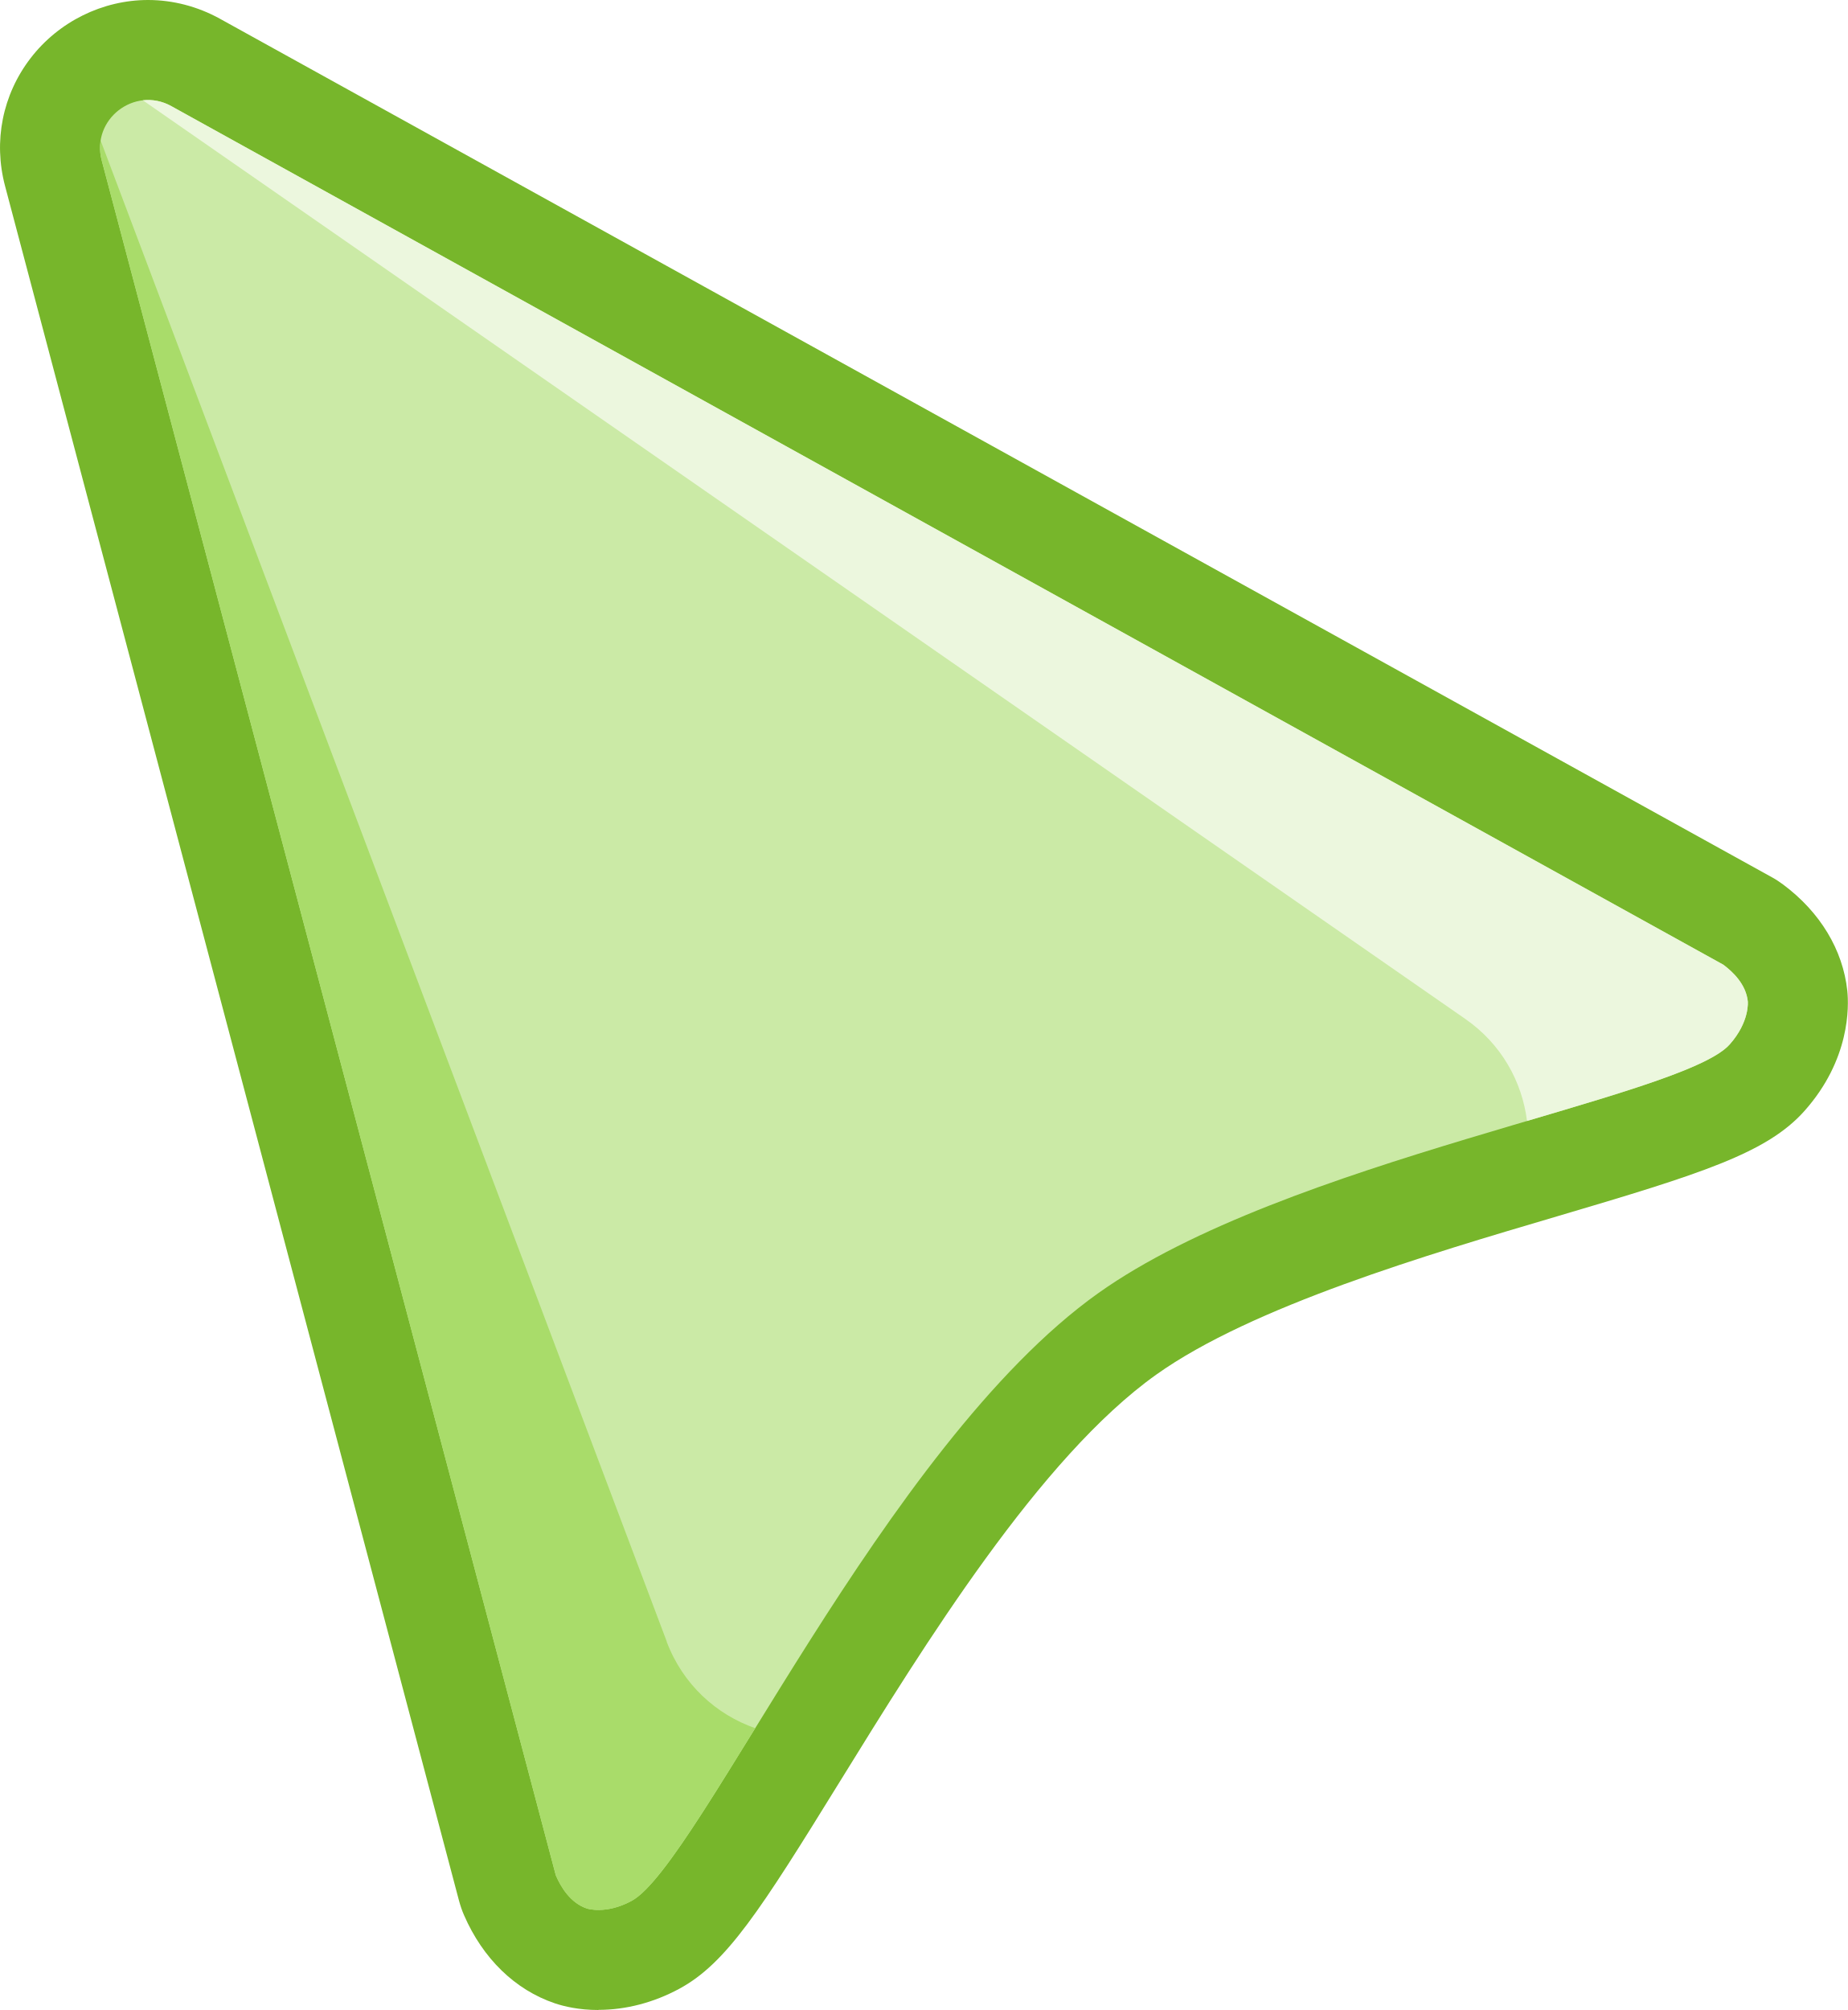
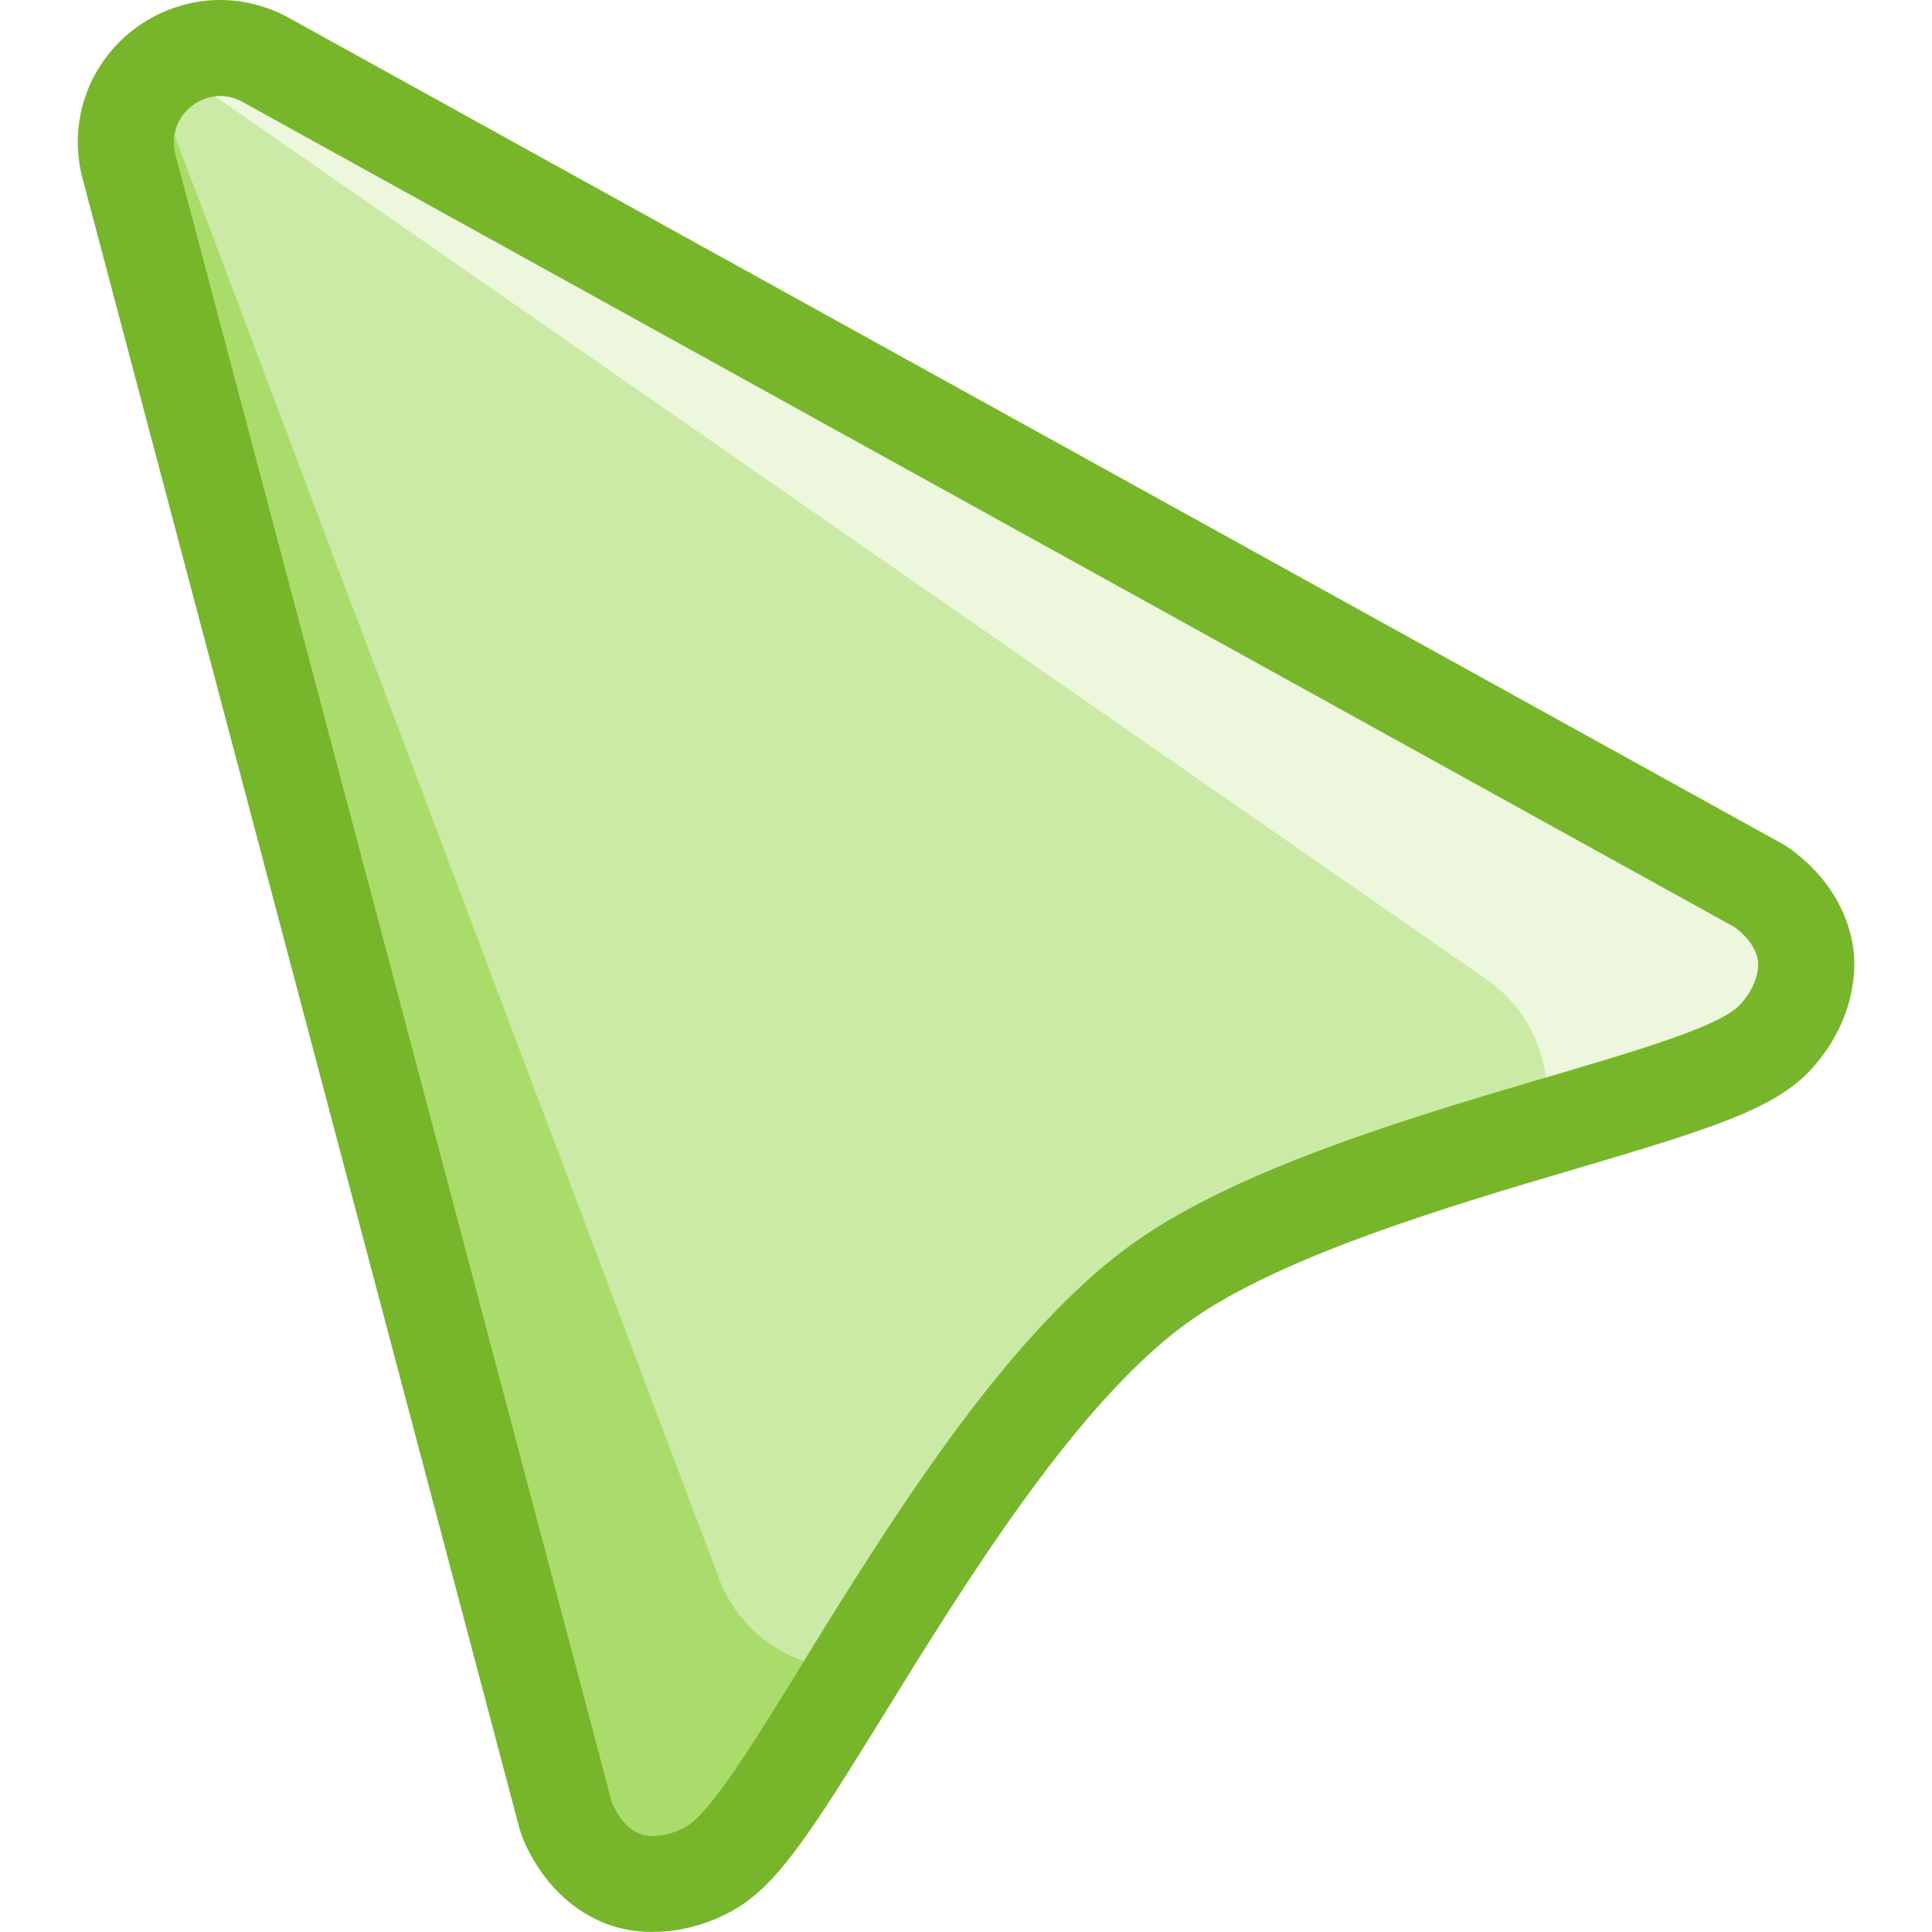
- <svg xmlns="http://www.w3.org/2000/svg" id="b" width="266.13" height="289.43" viewBox="0 0 266.13 289.43">
+ <svg xmlns="http://www.w3.org/2000/svg" id="b" width="32" height="32" viewBox="0 0 266.13 289.43" style="cursor: url('cursors/arrow.svg') 4 4, auto;">
  <g id="c">
    <path d="M86.19,289.43c-2.82,0-4.96-.52-6.27-.96-5.72-1.93-10.37-6.44-13.09-12.7-.29-.66-.52-1.35-.71-2.04L.73,26.79c-1.71-6.45-.37-13.16,3.68-18.42C8.44,3.13,14.76,0,21.32,0c3.58,0,7.14.93,10.32,2.68l223.54,123.63c.57.31,1.12.67,1.64,1.06,5.33,3.97,8.61,9.41,9.24,15.3.23,2.23.44,9.89-6.19,17.32-5.4,6.05-14.82,9.02-35.62,15.16-18.54,5.47-43.93,12.97-57.72,22.79-16.75,11.92-33.43,38.95-45.62,58.68-11.39,18.45-16.28,26.08-23.07,29.75-3.68,1.99-7.7,3.04-11.63,3.04Z" fill="#77b62b" fill-rule="evenodd" />
    <path d="M24.67,15.28l223.54,123.63c1.34,1,3.26,2.79,3.52,5.28,0,0,.31,2.93-2.62,6.22-6.95,7.79-63.93,16.58-90.95,35.81-30.82,21.93-57.49,82.25-67.19,87.49-3.73,2.02-6.45,1.1-6.45,1.1-2.39-.81-3.75-3.11-4.47-4.78L14.65,23.1c-1.56-5.88,4.7-10.76,10.03-7.82Z" fill="#cbeaa6" fill-rule="evenodd" />
    <path d="M96.04,236.4C68.86,164.35,41.68,92.3,14.5,20.25c-.14.9-.12,1.86.15,2.85l65.4,246.94c.72,1.67,2.08,3.97,4.47,4.78,0,0,2.72.92,6.45-1.1,3.7-2,9.87-12.02,17.8-24.87-5.6-1.96-10.41-6.27-12.75-12.45Z" fill="#a9dc6a" fill-rule="evenodd" />
    <path d="M251.73,144.2c-.26-2.49-2.19-4.28-3.52-5.28L24.67,15.28c-1.35-.75-2.77-.99-4.1-.84l190.47,132.28c5.21,3.62,8.18,9.03,8.89,14.69,14.59-4.31,26.27-7.75,29.18-11.01,2.93-3.28,2.62-6.22,2.62-6.22Z" fill="#ecf7de" fill-rule="evenodd" />
  </g>
</svg>
